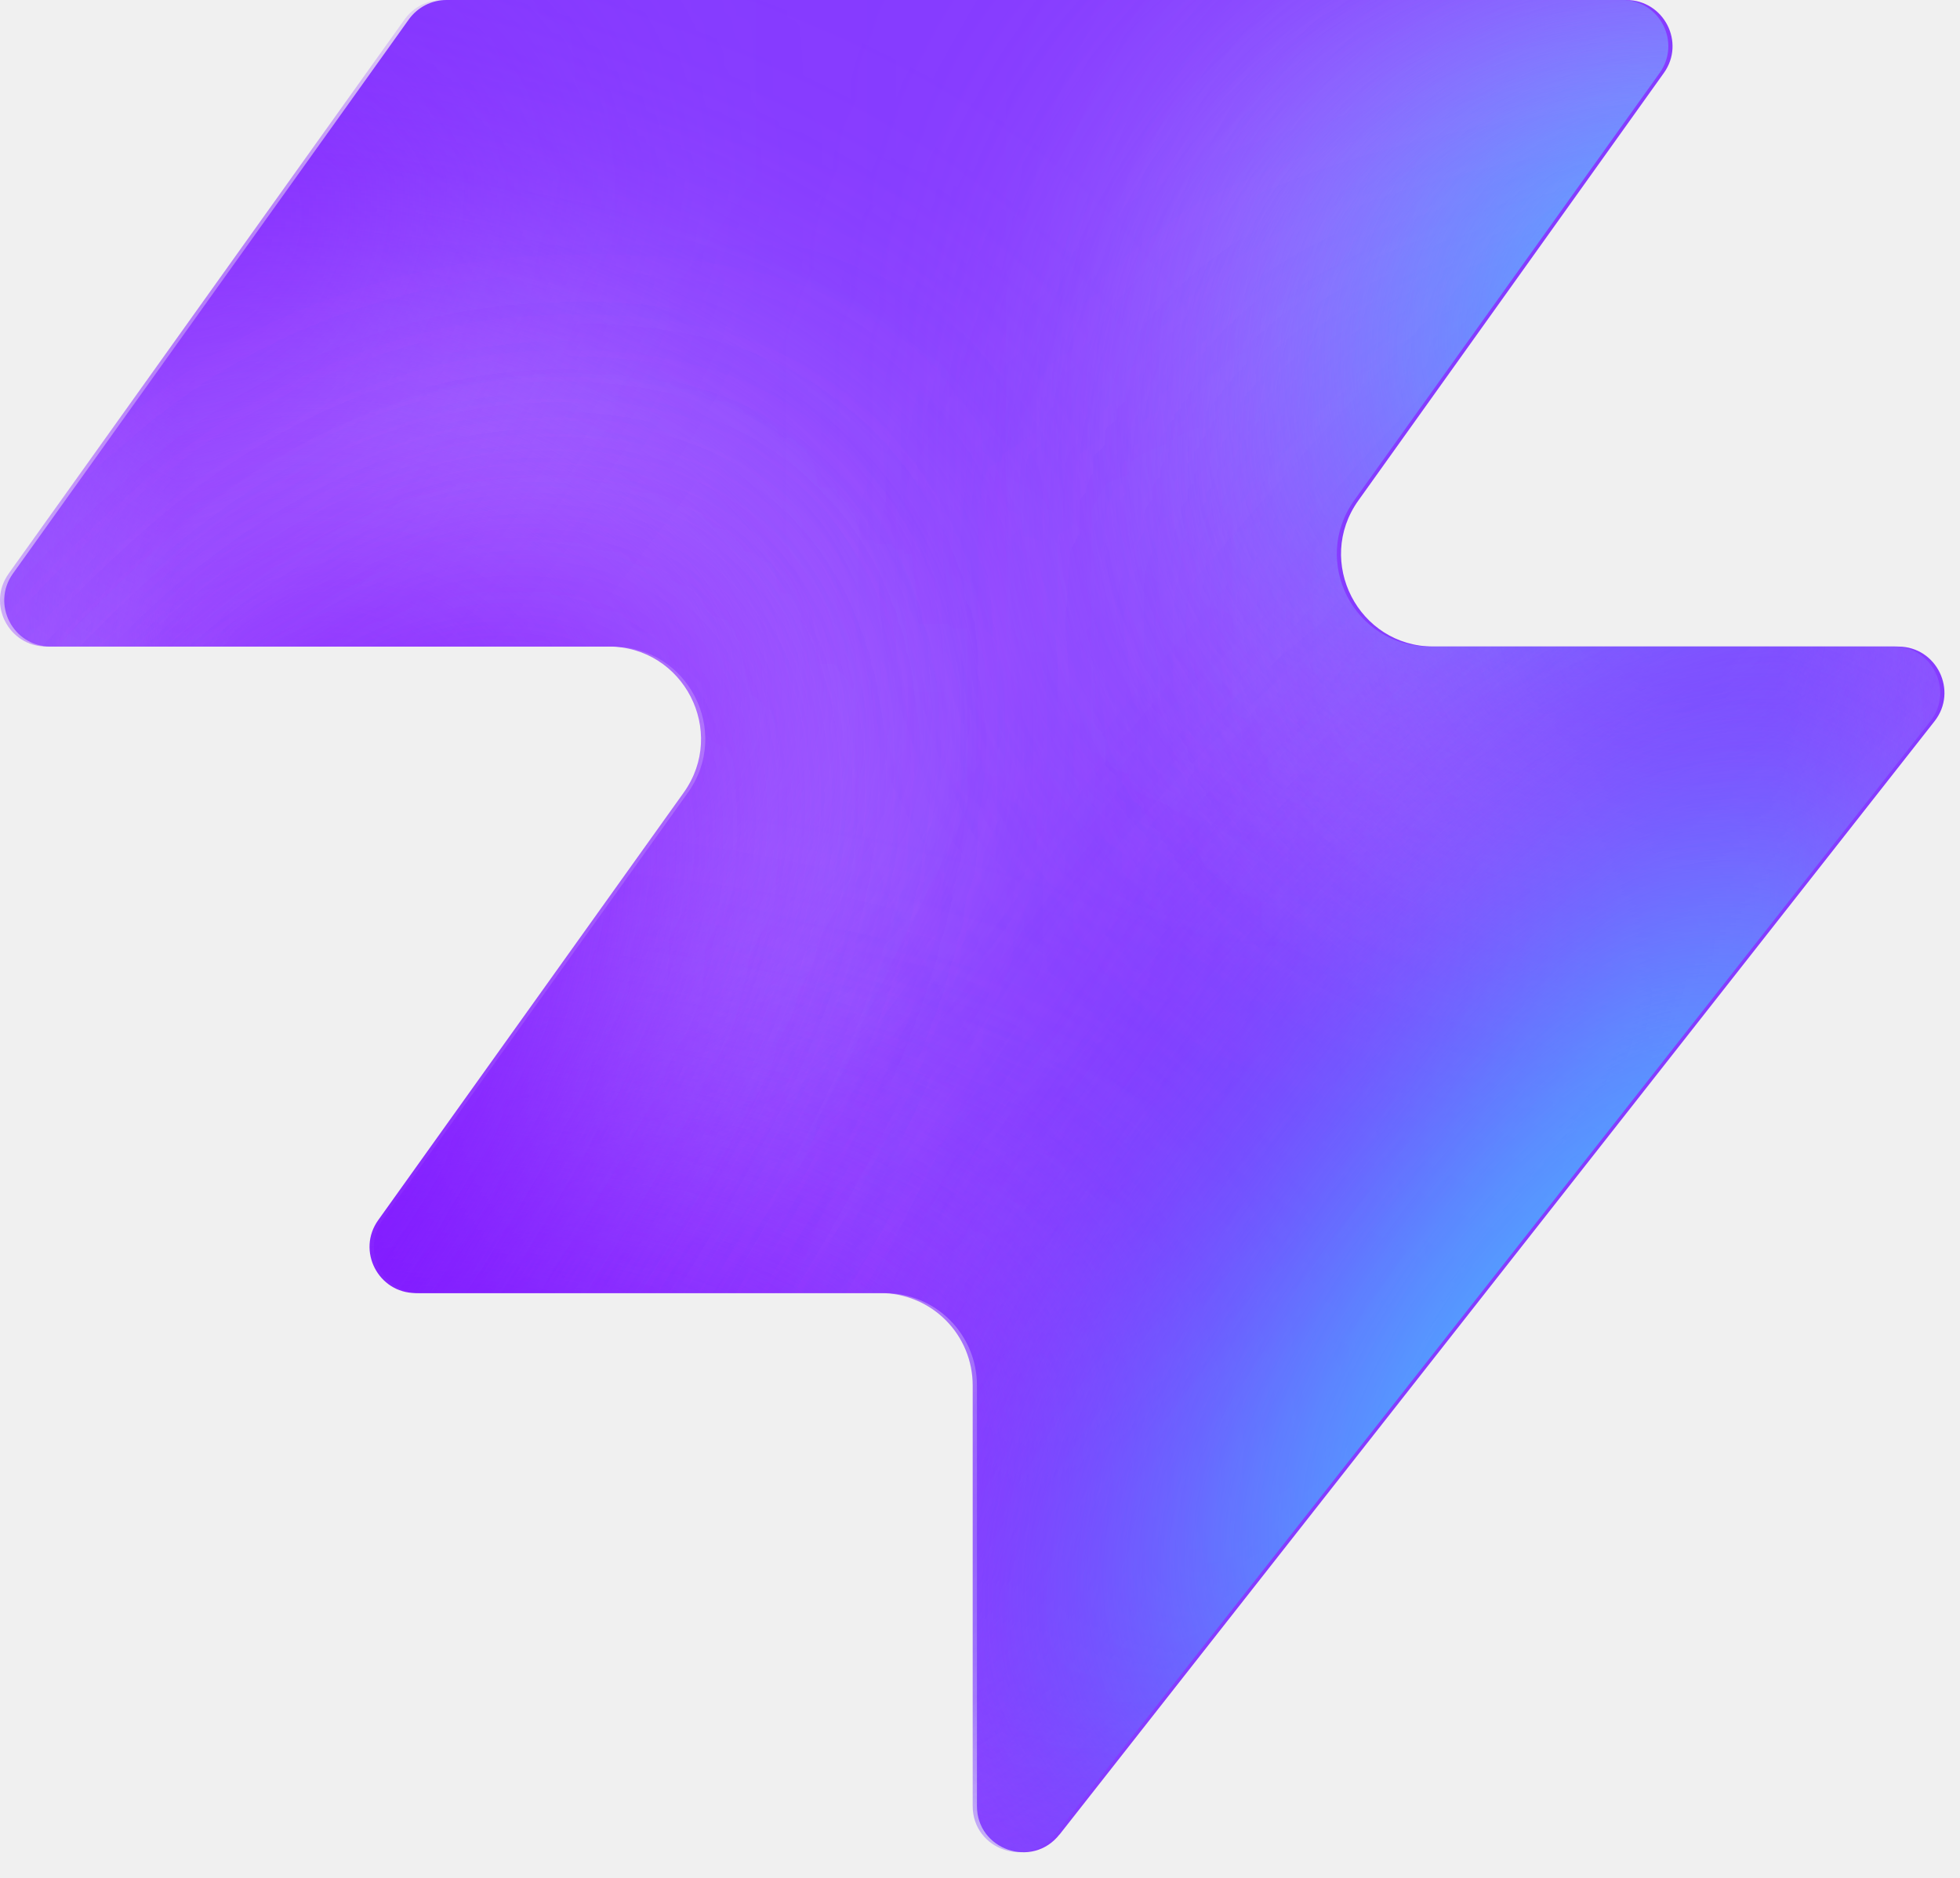
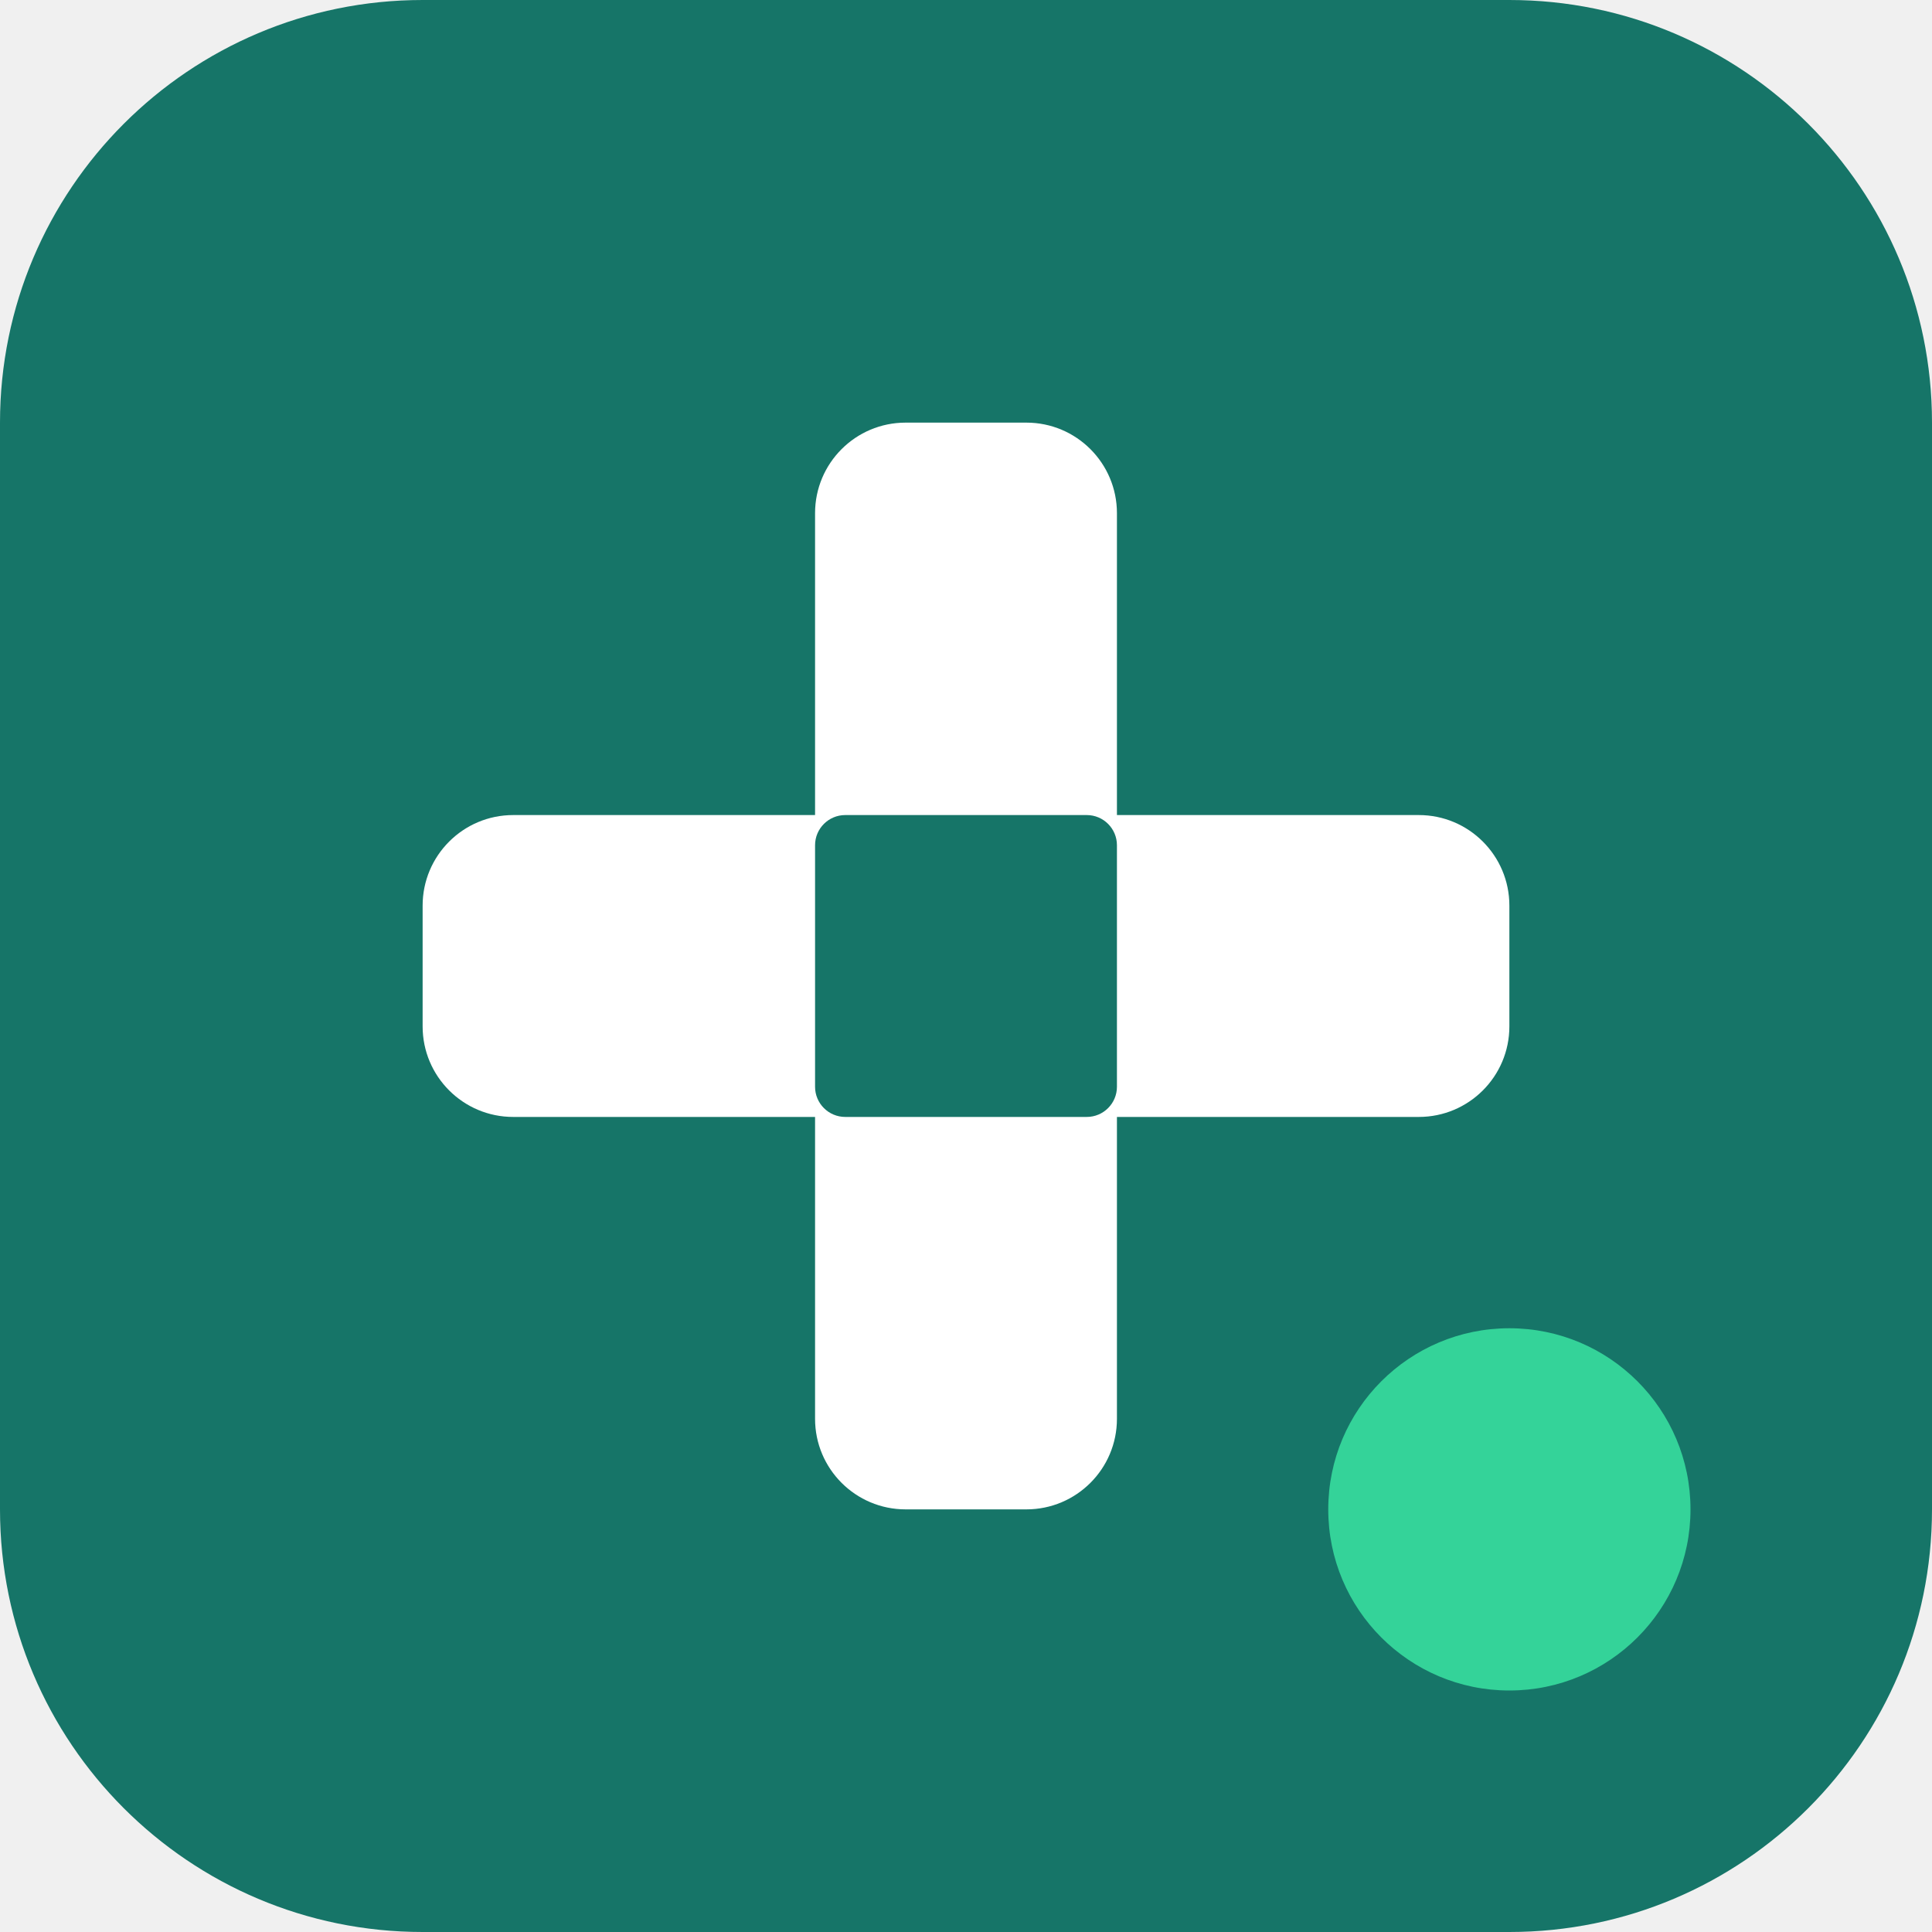
- <svg xmlns="http://www.w3.org/2000/svg" width="48" height="46" fill="none" viewBox="0 0 48 46">
-   <path fill="#863bff" d="M25.946 44.938c-.664.845-2.021.375-2.021-.698V33.937a2.26 2.26 0 0 0-2.262-2.262H10.287c-.92 0-1.456-1.04-.92-1.788l7.48-10.471c1.07-1.497 0-3.578-1.842-3.578H1.237c-.92 0-1.456-1.04-.92-1.788L10.013.474c.214-.297.556-.474.92-.474h28.894c.92 0 1.456 1.04.92 1.788l-7.48 10.471c-1.07 1.498 0 3.579 1.842 3.579h11.377c.943 0 1.473 1.088.89 1.83L25.947 44.94z" style="fill:#863bff;fill:color(display-p3 .525 .23 1);fill-opacity:1" />
-   <mask id="a" width="48" height="46" x="0" y="0" maskUnits="userSpaceOnUse" style="mask-type:alpha">
-     <path fill="#000" d="M25.842 44.938c-.664.844-2.021.375-2.021-.698V33.937a2.26 2.26 0 0 0-2.262-2.262H10.183c-.92 0-1.456-1.04-.92-1.788l7.48-10.471c1.07-1.498 0-3.579-1.842-3.579H1.133c-.92 0-1.456-1.04-.92-1.787L9.91.473c.214-.297.556-.474.92-.474h28.894c.92 0 1.456 1.04.92 1.788l-7.48 10.471c-1.07 1.498 0 3.578 1.842 3.578h11.377c.943 0 1.473 1.088.89 1.832L25.843 44.94z" style="fill:#000;fill-opacity:1" />
-   </mask>
-   <g mask="url(#a)">
-     <g filter="url(#b)">
-       <ellipse cx="5.508" cy="14.704" fill="#ede6ff" rx="5.508" ry="14.704" style="fill:#ede6ff;fill:color(display-p3 .927 .903 1);fill-opacity:1" transform="matrix(.00324 1 1 -.00324 -4.47 31.516)" />
-     </g>
-     <g filter="url(#c)">
-       <ellipse cx="10.399" cy="29.851" fill="#ede6ff" rx="10.399" ry="29.851" style="fill:#ede6ff;fill:color(display-p3 .927 .903 1);fill-opacity:1" transform="matrix(.00324 1 1 -.00324 -39.328 7.883)" />
-     </g>
-     <g filter="url(#d)">
-       <ellipse cx="5.508" cy="30.487" fill="#7e14ff" rx="5.508" ry="30.487" style="fill:#7e14ff;fill:color(display-p3 .492 .077 1);fill-opacity:1" transform="rotate(89.814 -25.913 -14.639)scale(1 -1)" />
-     </g>
-     <g filter="url(#e)">
-       <ellipse cx="5.508" cy="30.599" fill="#7e14ff" rx="5.508" ry="30.599" style="fill:#7e14ff;fill:color(display-p3 .492 .077 1);fill-opacity:1" transform="rotate(89.814 -32.644 -3.334)scale(1 -1)" />
-     </g>
-     <g filter="url(#f)">
-       <ellipse cx="5.508" cy="30.599" fill="#7e14ff" rx="5.508" ry="30.599" style="fill:#7e14ff;fill:color(display-p3 .492 .077 1);fill-opacity:1" transform="matrix(.00324 1 1 -.00324 -34.34 30.47)" />
-     </g>
-     <g filter="url(#g)">
-       <ellipse cx="14.072" cy="22.078" fill="#ede6ff" rx="14.072" ry="22.078" style="fill:#ede6ff;fill:color(display-p3 .927 .903 1);fill-opacity:1" transform="rotate(93.35 24.506 48.493)scale(-1 1)" />
-     </g>
-     <g filter="url(#h)">
-       <ellipse cx="3.47" cy="21.501" fill="#7e14ff" rx="3.47" ry="21.501" style="fill:#7e14ff;fill:color(display-p3 .492 .077 1);fill-opacity:1" transform="rotate(89.009 28.708 47.59)scale(-1 1)" />
-     </g>
-     <g filter="url(#i)">
-       <ellipse cx="3.47" cy="21.501" fill="#7e14ff" rx="3.47" ry="21.501" style="fill:#7e14ff;fill:color(display-p3 .492 .077 1);fill-opacity:1" transform="rotate(89.009 28.708 47.59)scale(-1 1)" />
-     </g>
-     <g filter="url(#j)">
-       <ellipse cx=".387" cy="8.972" fill="#7e14ff" rx="4.407" ry="29.108" style="fill:#7e14ff;fill:color(display-p3 .492 .077 1);fill-opacity:1" transform="rotate(39.51 .387 8.972)" />
-     </g>
-     <g filter="url(#k)">
-       <ellipse cx="47.523" cy="-6.092" fill="#7e14ff" rx="4.407" ry="29.108" style="fill:#7e14ff;fill:color(display-p3 .492 .077 1);fill-opacity:1" transform="rotate(37.892 47.523 -6.092)" />
-     </g>
-     <g filter="url(#l)">
-       <ellipse cx="41.412" cy="6.333" fill="#47bfff" rx="5.971" ry="9.665" style="fill:#47bfff;fill:color(display-p3 .28 .748 1);fill-opacity:1" transform="rotate(37.892 41.412 6.333)" />
-     </g>
-     <g filter="url(#m)">
-       <ellipse cx="-1.879" cy="38.332" fill="#7e14ff" rx="4.407" ry="29.108" style="fill:#7e14ff;fill:color(display-p3 .492 .077 1);fill-opacity:1" transform="rotate(37.892 -1.88 38.332)" />
-     </g>
-     <g filter="url(#n)">
-       <ellipse cx="-1.879" cy="38.332" fill="#7e14ff" rx="4.407" ry="29.108" style="fill:#7e14ff;fill:color(display-p3 .492 .077 1);fill-opacity:1" transform="rotate(37.892 -1.88 38.332)" />
-     </g>
-     <g filter="url(#o)">
-       <ellipse cx="35.651" cy="29.907" fill="#7e14ff" rx="4.407" ry="29.108" style="fill:#7e14ff;fill:color(display-p3 .492 .077 1);fill-opacity:1" transform="rotate(37.892 35.651 29.907)" />
-     </g>
-     <g filter="url(#p)">
-       <ellipse cx="38.418" cy="32.4" fill="#47bfff" rx="5.971" ry="15.297" style="fill:#47bfff;fill:color(display-p3 .28 .748 1);fill-opacity:1" transform="rotate(37.892 38.418 32.4)" />
-     </g>
-   </g>
-   <defs>
-     <filter id="b" width="60.045" height="41.654" x="-19.77" y="16.149" color-interpolation-filters="sRGB" filterUnits="userSpaceOnUse">
-       <feFlood flood-opacity="0" result="BackgroundImageFix" />
-       <feBlend in="SourceGraphic" in2="BackgroundImageFix" result="shape" />
-       <feGaussianBlur result="effect1_foregroundBlur_2002_17158" stdDeviation="7.659" />
-     </filter>
-     <filter id="c" width="90.34" height="51.437" x="-54.613" y="-7.533" color-interpolation-filters="sRGB" filterUnits="userSpaceOnUse">
-       <feFlood flood-opacity="0" result="BackgroundImageFix" />
-       <feBlend in="SourceGraphic" in2="BackgroundImageFix" result="shape" />
-       <feGaussianBlur result="effect1_foregroundBlur_2002_17158" stdDeviation="7.659" />
-     </filter>
-     <filter id="d" width="79.355" height="29.4" x="-49.64" y="2.03" color-interpolation-filters="sRGB" filterUnits="userSpaceOnUse">
-       <feFlood flood-opacity="0" result="BackgroundImageFix" />
-       <feBlend in="SourceGraphic" in2="BackgroundImageFix" result="shape" />
-       <feGaussianBlur result="effect1_foregroundBlur_2002_17158" stdDeviation="4.596" />
-     </filter>
-     <filter id="e" width="79.579" height="29.4" x="-45.045" y="20.029" color-interpolation-filters="sRGB" filterUnits="userSpaceOnUse">
-       <feFlood flood-opacity="0" result="BackgroundImageFix" />
-       <feBlend in="SourceGraphic" in2="BackgroundImageFix" result="shape" />
-       <feGaussianBlur result="effect1_foregroundBlur_2002_17158" stdDeviation="4.596" />
-     </filter>
-     <filter id="f" width="79.579" height="29.4" x="-43.513" y="21.178" color-interpolation-filters="sRGB" filterUnits="userSpaceOnUse">
-       <feFlood flood-opacity="0" result="BackgroundImageFix" />
-       <feBlend in="SourceGraphic" in2="BackgroundImageFix" result="shape" />
-       <feGaussianBlur result="effect1_foregroundBlur_2002_17158" stdDeviation="4.596" />
-     </filter>
-     <filter id="g" width="74.749" height="58.852" x="15.756" y="-17.901" color-interpolation-filters="sRGB" filterUnits="userSpaceOnUse">
-       <feFlood flood-opacity="0" result="BackgroundImageFix" />
-       <feBlend in="SourceGraphic" in2="BackgroundImageFix" result="shape" />
-       <feGaussianBlur result="effect1_foregroundBlur_2002_17158" stdDeviation="7.659" />
-     </filter>
-     <filter id="h" width="61.377" height="25.362" x="23.548" y="2.284" color-interpolation-filters="sRGB" filterUnits="userSpaceOnUse">
-       <feFlood flood-opacity="0" result="BackgroundImageFix" />
-       <feBlend in="SourceGraphic" in2="BackgroundImageFix" result="shape" />
-       <feGaussianBlur result="effect1_foregroundBlur_2002_17158" stdDeviation="4.596" />
-     </filter>
-     <filter id="i" width="61.377" height="25.362" x="23.548" y="2.284" color-interpolation-filters="sRGB" filterUnits="userSpaceOnUse">
-       <feFlood flood-opacity="0" result="BackgroundImageFix" />
-       <feBlend in="SourceGraphic" in2="BackgroundImageFix" result="shape" />
-       <feGaussianBlur result="effect1_foregroundBlur_2002_17158" stdDeviation="4.596" />
-     </filter>
-     <filter id="j" width="56.045" height="63.649" x="-27.636" y="-22.853" color-interpolation-filters="sRGB" filterUnits="userSpaceOnUse">
-       <feFlood flood-opacity="0" result="BackgroundImageFix" />
-       <feBlend in="SourceGraphic" in2="BackgroundImageFix" result="shape" />
-       <feGaussianBlur result="effect1_foregroundBlur_2002_17158" stdDeviation="4.596" />
-     </filter>
-     <filter id="k" width="54.814" height="64.646" x="20.116" y="-38.415" color-interpolation-filters="sRGB" filterUnits="userSpaceOnUse">
-       <feFlood flood-opacity="0" result="BackgroundImageFix" />
-       <feBlend in="SourceGraphic" in2="BackgroundImageFix" result="shape" />
-       <feGaussianBlur result="effect1_foregroundBlur_2002_17158" stdDeviation="4.596" />
-     </filter>
-     <filter id="l" width="33.541" height="35.313" x="24.641" y="-11.323" color-interpolation-filters="sRGB" filterUnits="userSpaceOnUse">
-       <feFlood flood-opacity="0" result="BackgroundImageFix" />
-       <feBlend in="SourceGraphic" in2="BackgroundImageFix" result="shape" />
-       <feGaussianBlur result="effect1_foregroundBlur_2002_17158" stdDeviation="4.596" />
-     </filter>
-     <filter id="m" width="54.814" height="64.646" x="-29.286" y="6.009" color-interpolation-filters="sRGB" filterUnits="userSpaceOnUse">
-       <feFlood flood-opacity="0" result="BackgroundImageFix" />
-       <feBlend in="SourceGraphic" in2="BackgroundImageFix" result="shape" />
-       <feGaussianBlur result="effect1_foregroundBlur_2002_17158" stdDeviation="4.596" />
-     </filter>
-     <filter id="n" width="54.814" height="64.646" x="-29.286" y="6.009" color-interpolation-filters="sRGB" filterUnits="userSpaceOnUse">
-       <feFlood flood-opacity="0" result="BackgroundImageFix" />
-       <feBlend in="SourceGraphic" in2="BackgroundImageFix" result="shape" />
-       <feGaussianBlur result="effect1_foregroundBlur_2002_17158" stdDeviation="4.596" />
-     </filter>
-     <filter id="o" width="54.814" height="64.646" x="8.244" y="-2.416" color-interpolation-filters="sRGB" filterUnits="userSpaceOnUse">
-       <feFlood flood-opacity="0" result="BackgroundImageFix" />
-       <feBlend in="SourceGraphic" in2="BackgroundImageFix" result="shape" />
-       <feGaussianBlur result="effect1_foregroundBlur_2002_17158" stdDeviation="4.596" />
-     </filter>
-     <filter id="p" width="39.409" height="43.623" x="18.713" y="10.588" color-interpolation-filters="sRGB" filterUnits="userSpaceOnUse">
-       <feFlood flood-opacity="0" result="BackgroundImageFix" />
-       <feBlend in="SourceGraphic" in2="BackgroundImageFix" result="shape" />
-       <feGaussianBlur result="effect1_foregroundBlur_2002_17158" stdDeviation="4.596" />
-     </filter>
-   </defs>
+ <svg xmlns="http://www.w3.org/2000/svg" viewBox="0 0 64 64" fill="none">
+   <rect width="64" height="64" rx="14" fill="#167568" />
+   <rect x="27" y="14" width="10" height="36" rx="3" fill="white" />
+   <rect x="14" y="27" width="36" height="10" rx="3" fill="white" />
+   <rect x="27" y="27" width="10" height="10" rx="1" fill="#167568" />
+   <circle cx="50" cy="50" r="6" fill="#34d399" />
</svg>
